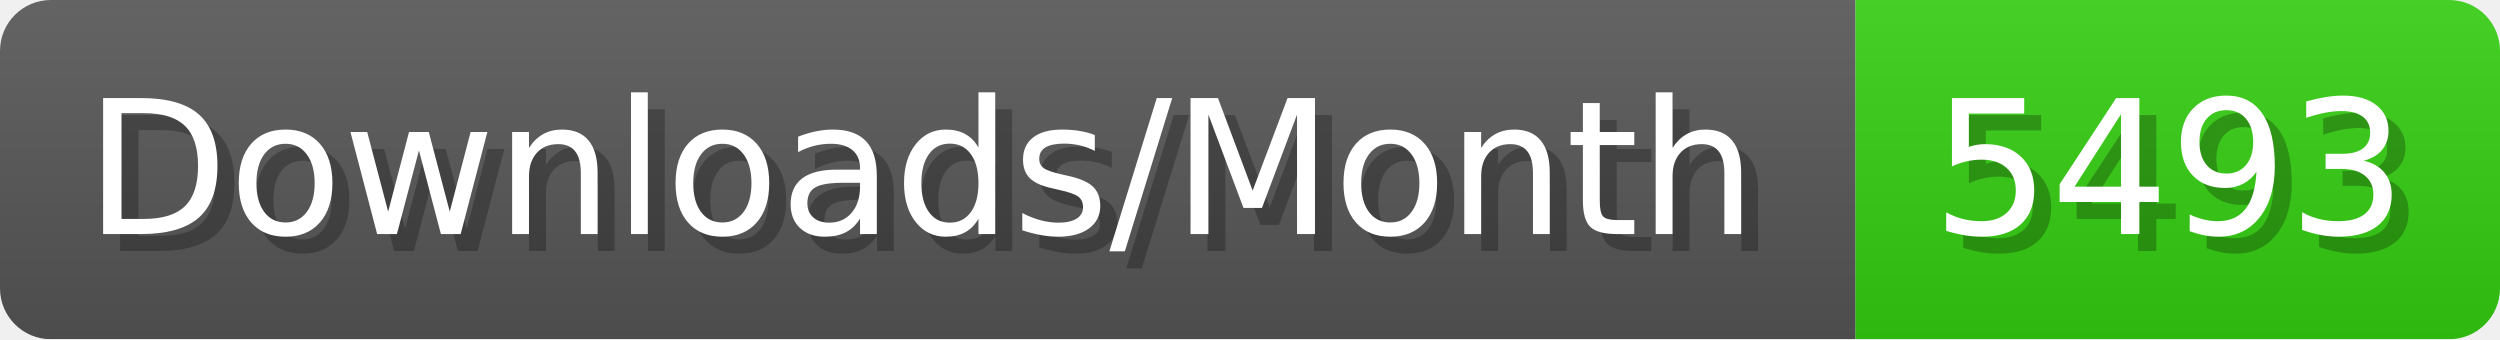
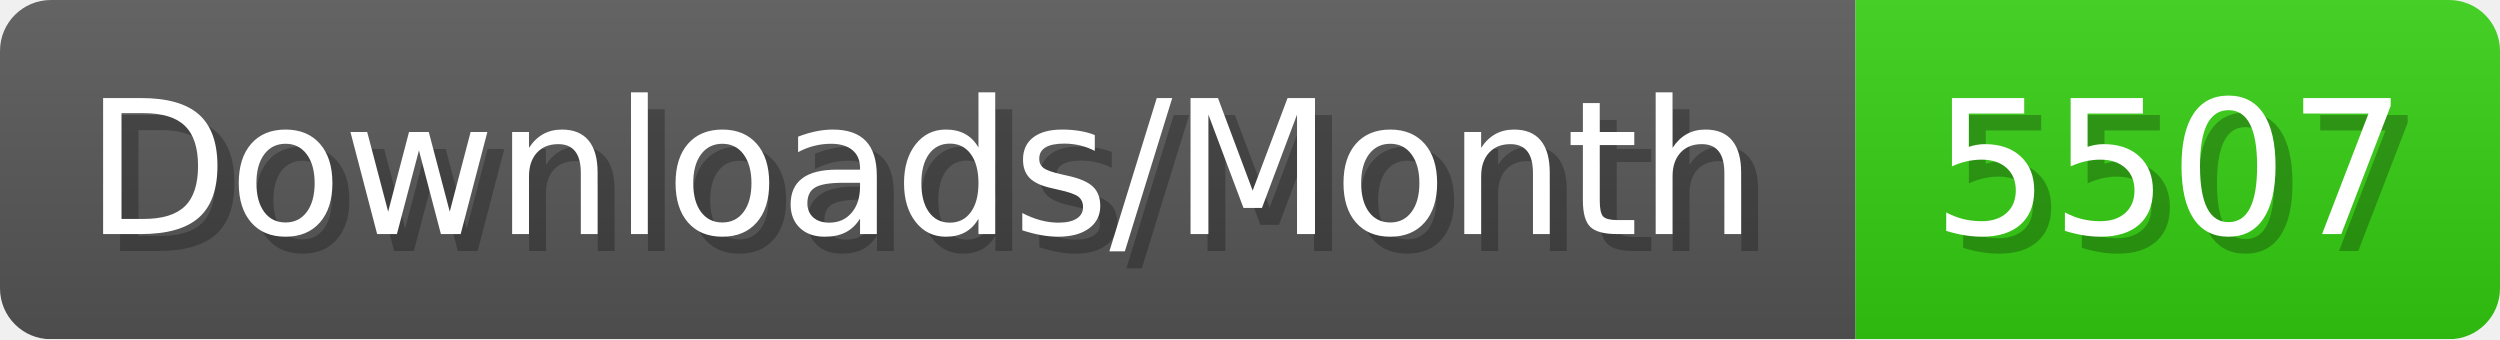
- <svg xmlns="http://www.w3.org/2000/svg" width="147.4" height="20" viewBox="0 0 1474 200" role="img" aria-label="Downloads/Month: 5493">
+ <svg xmlns="http://www.w3.org/2000/svg" width="147.4" height="20" viewBox="0 0 1474 200" role="img" aria-label="Downloads/Month: 5507">
  <linearGradient id="YlXUI" x2="0" y2="100%">
    <stop offset="0" stop-opacity=".1" stop-color="#EEE" />
    <stop offset="1" stop-opacity=".1" />
  </linearGradient>
  <mask id="JHhop">
    <rect width="1474" height="200" rx="30" fill="#FFF" />
  </mask>
  <g mask="url(#JHhop)">
    <rect width="1094" height="200" fill="#555" />
    <rect width="380" height="200" fill="#3C1" x="1094" />
    <rect width="1474" height="200" fill="url(#YlXUI)" />
  </g>
  <g aria-hidden="true" fill="#fff" text-anchor="start" font-family="Verdana,DejaVu Sans,sans-serif" font-size="110">
    <text x="60" y="148" textLength="994" fill="#000" opacity="0.25">Downloads/Month</text>
    <text x="50" y="138" textLength="994">Downloads/Month</text>
-     <text x="1149" y="148" textLength="280" fill="#000" opacity="0.25">5493</text>
-     <text x="1139" y="138" textLength="280">5493</text>
+     <text x="1149" y="148" textLength="280" fill="#000" opacity="0.25">5507</text>
+     <text x="1139" y="138" textLength="280">5507</text>
  </g>
</svg>
